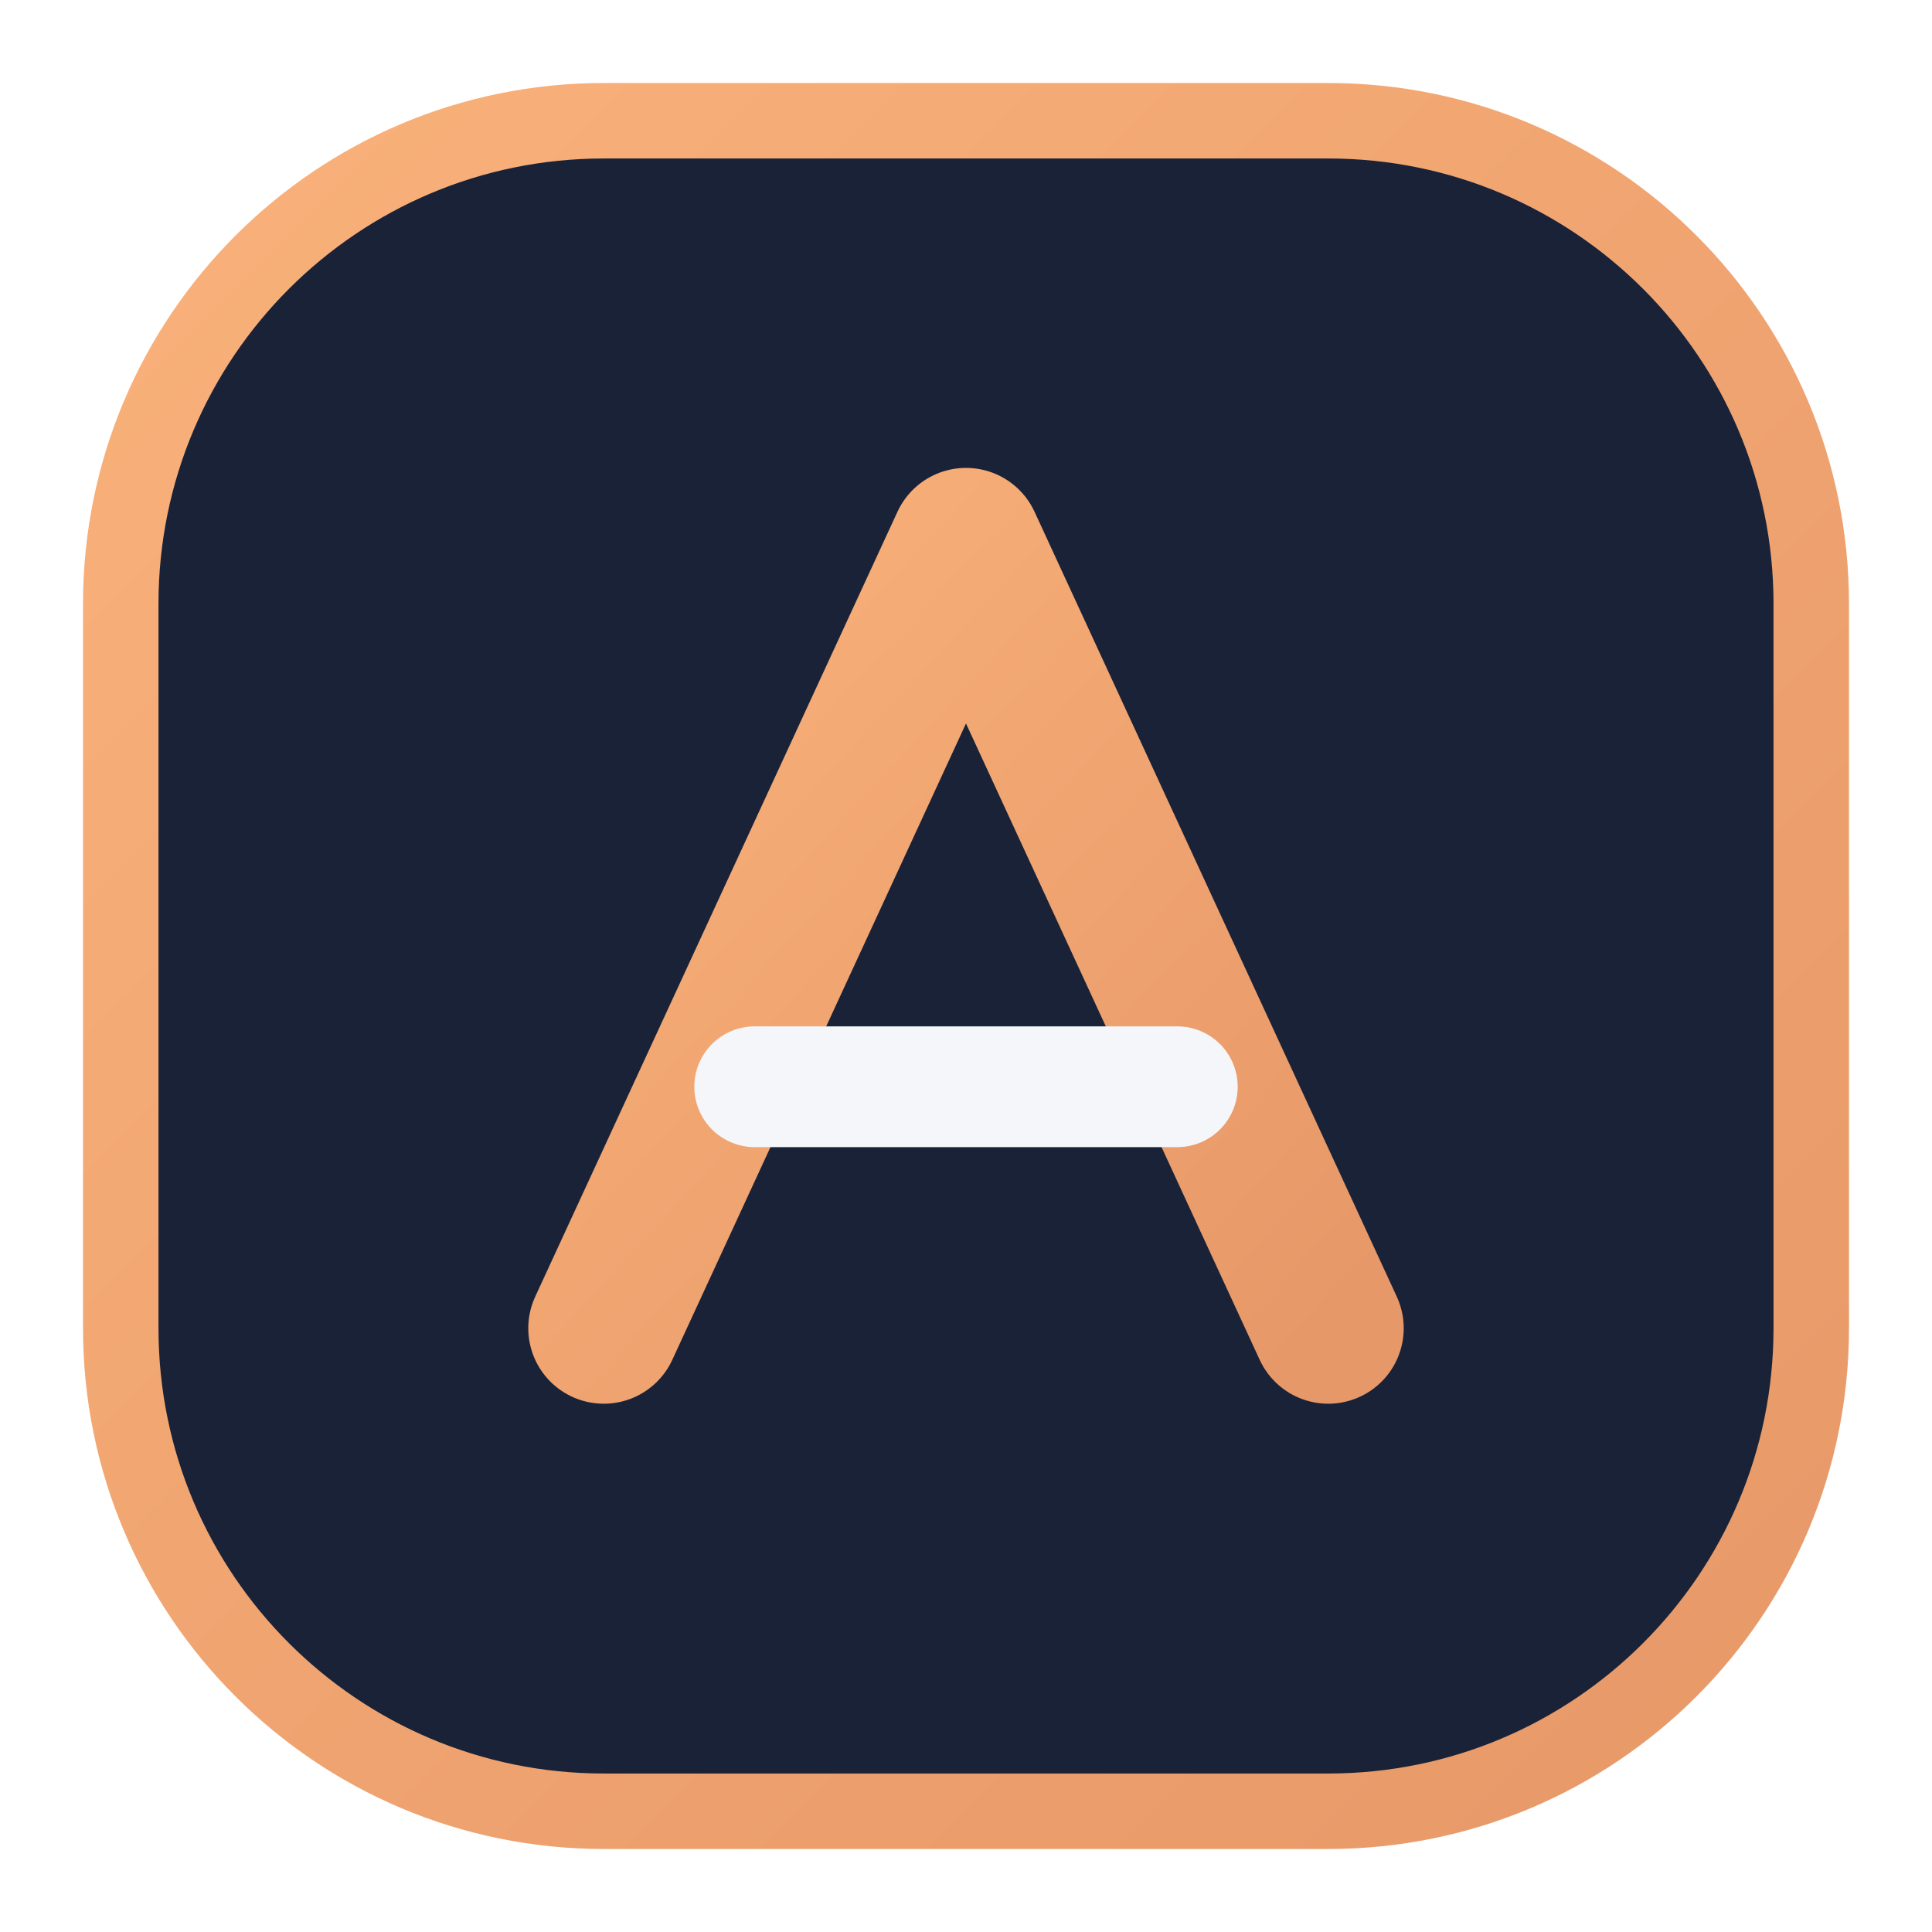
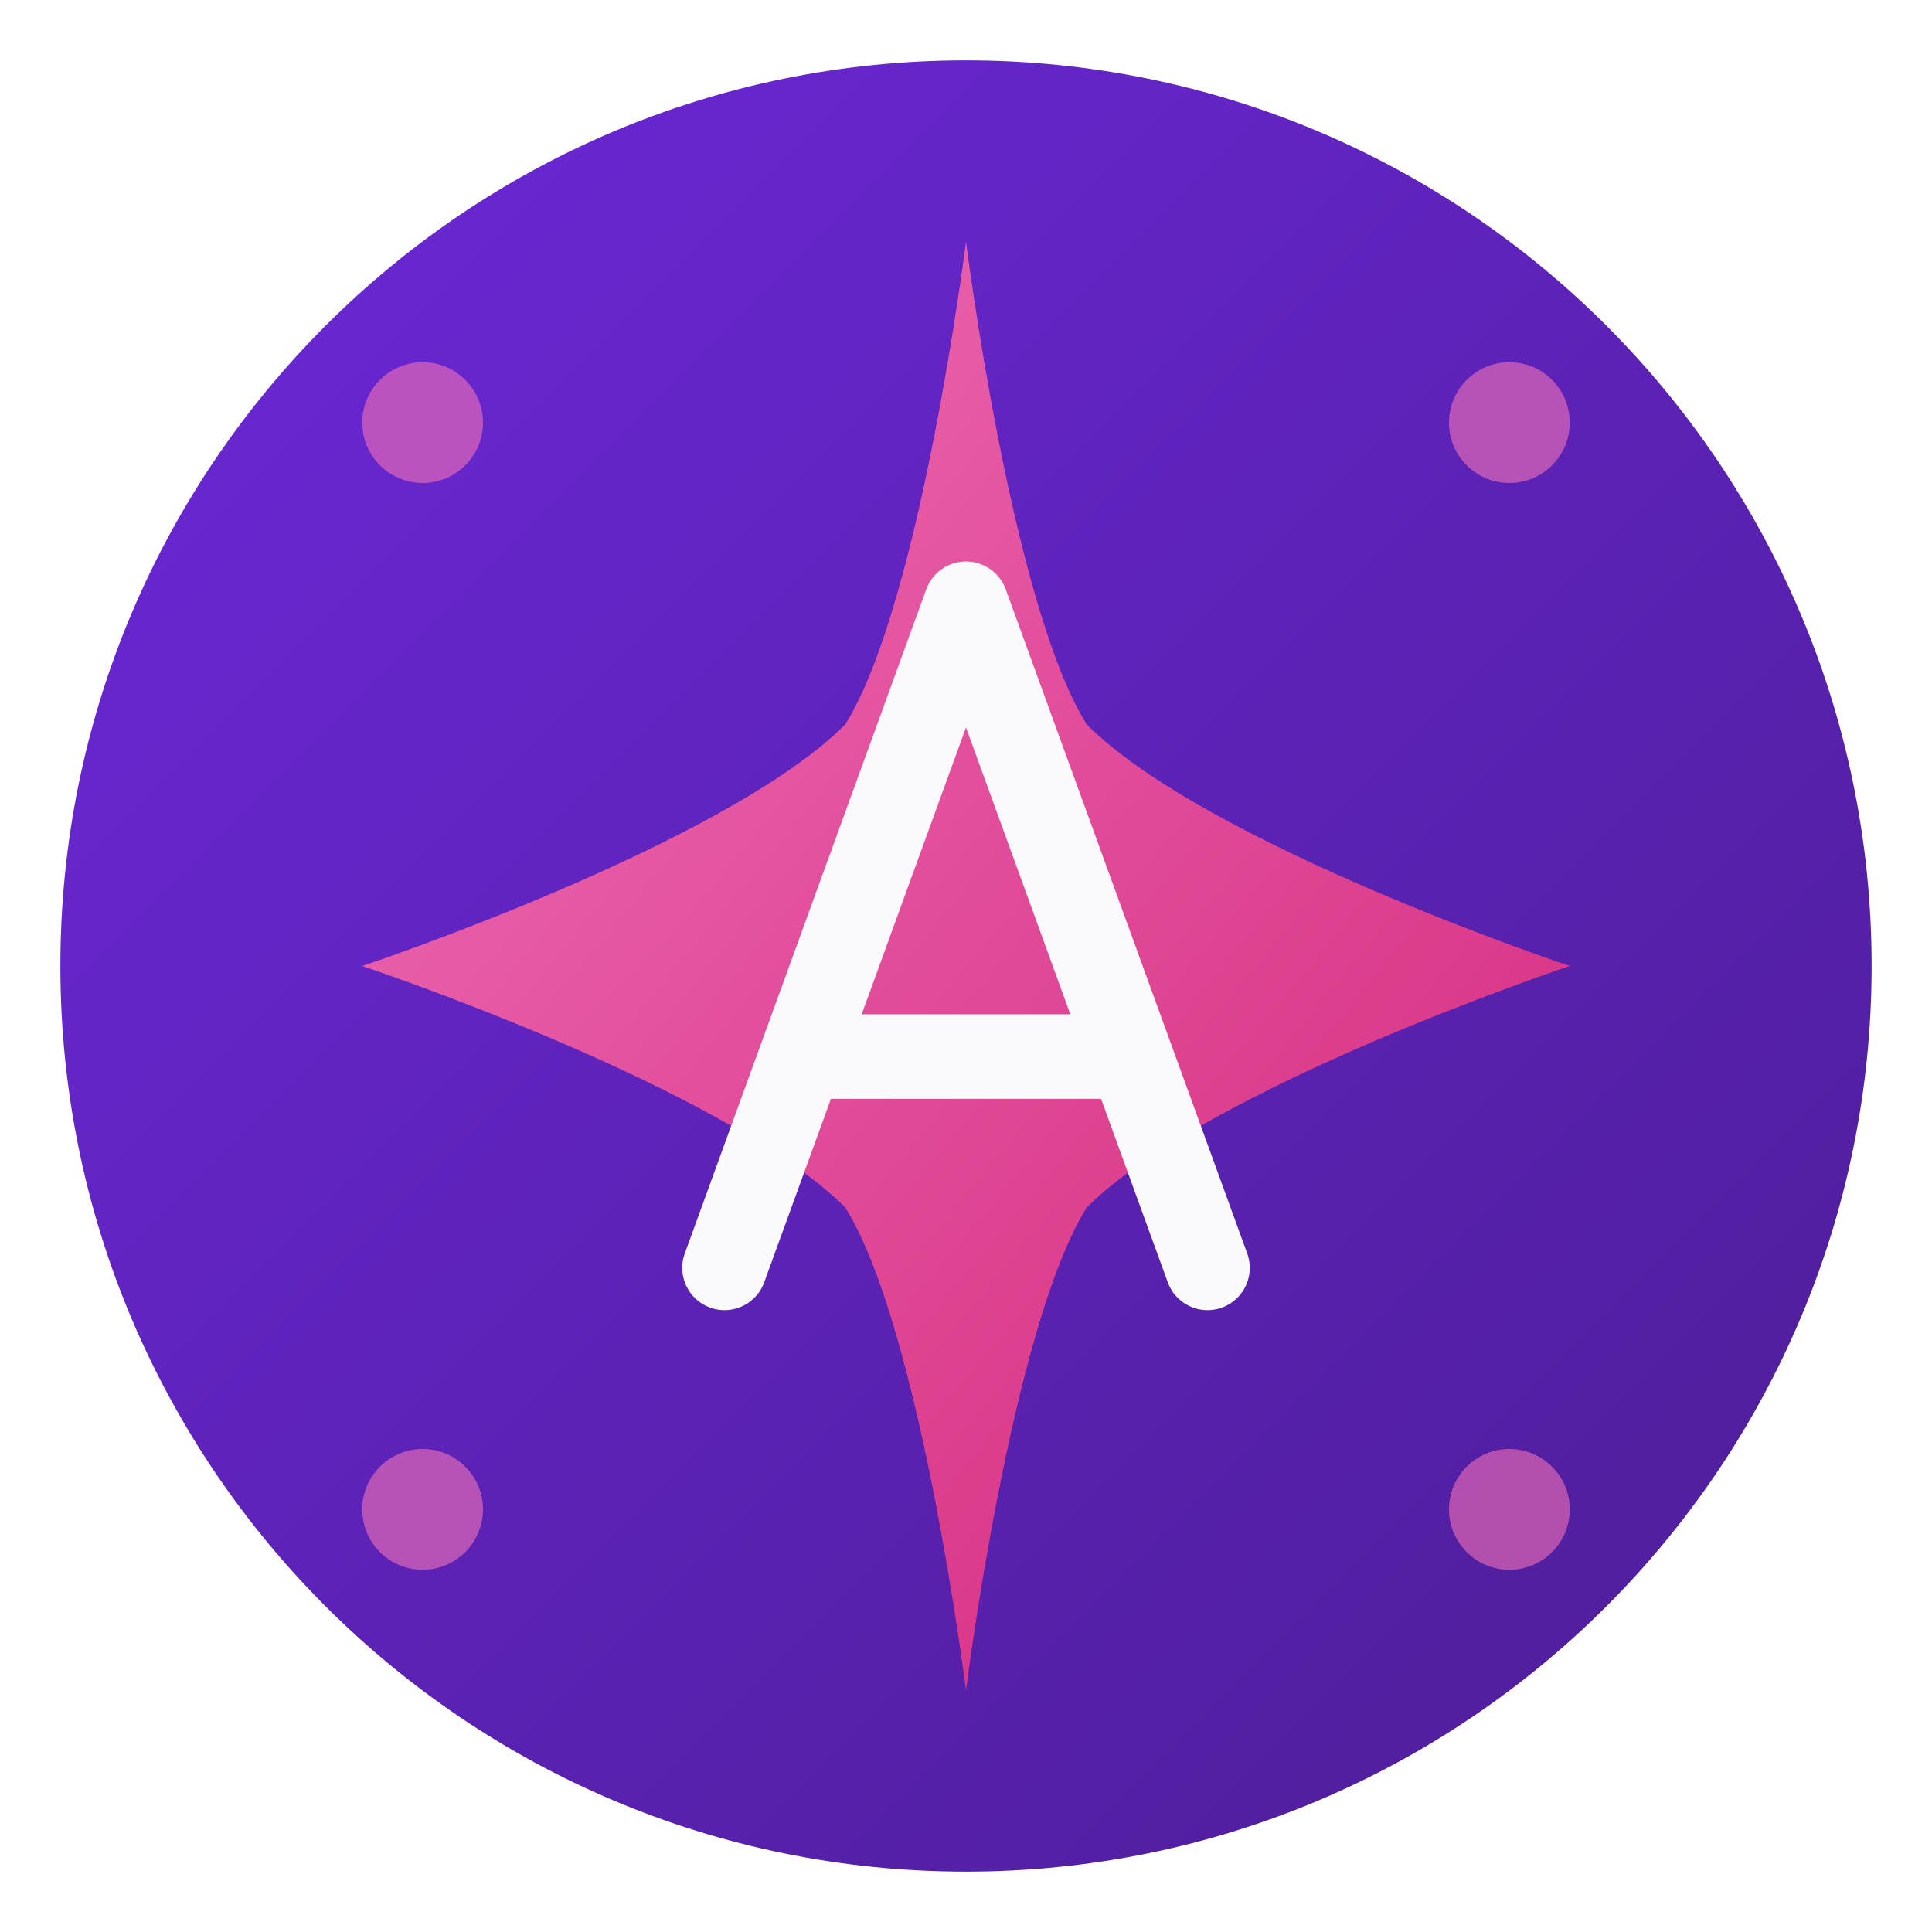
<svg xmlns="http://www.w3.org/2000/svg" viewBox="0 0 64 64" width="64" height="64">
  <defs>
-     <linearGradient id="g" x1="0" y1="0" x2="1" y2="1">
-       <stop offset="0" stop-color="#f9b17a" />
-       <stop offset="1" stop-color="#e79868" />
+     <linearGradient id="lgPink" x1="0" y1="0" x2="1" y2="1">
+       <stop offset="0%" stop-color="#F472B6" />
+       <stop offset="100%" stop-color="#DB2777" />
+     </linearGradient>
+     <linearGradient id="lgPurple" x1="0" y1="0" x2="1" y2="1">
+       <stop offset="0%" stop-color="#6D28D9" />
+       <stop offset="100%" stop-color="#4C1D95" />
    </linearGradient>
  </defs>
-   <rect x="4" y="4" width="56" height="56" rx="16" fill="#1a2238" />
-   <rect x="4" y="4" width="56" height="56" rx="16" fill="none" stroke="url(#g)" stroke-width="2.5" />
-   <path d="M20 44 L32 18 L44 44" fill="none" stroke="url(#g)" stroke-width="5" stroke-linecap="round" stroke-linejoin="round" />
-   <line x1="25" y1="36" x2="39" y2="36" stroke="#f5f6fa" stroke-width="4" stroke-linecap="round" />
+   <circle cx="32" cy="32" r="30" fill="url(#lgPurple)" />
+   <path d="M32 8 C32 8 33.5 20 36 24 C40 28 52 32 52 32 C52 32 40 36 36 40 C33.5 44 32 56 32 56 C32 56 30.5 44 28 40 C24 36 12 32 12 32 C12 32 24 28 28 24 C30.5 20 32 8 32 8Z" fill="url(#lgPink)" opacity="0.95" />
+   <path d="M24 42 L32 20 L40 42 M27 35 L37 35" fill="none" stroke="#FAFAFC" stroke-width="2.8" stroke-linecap="round" stroke-linejoin="round" />
+   <circle cx="14" cy="14" r="2" fill="#F472B6" opacity="0.6" />
+   <circle cx="50" cy="14" r="2" fill="#F472B6" opacity="0.6" />
+   <circle cx="14" cy="50" r="2" fill="#F472B6" opacity="0.6" />
+   <circle cx="50" cy="50" r="2" fill="#F472B6" opacity="0.6" />
</svg>
